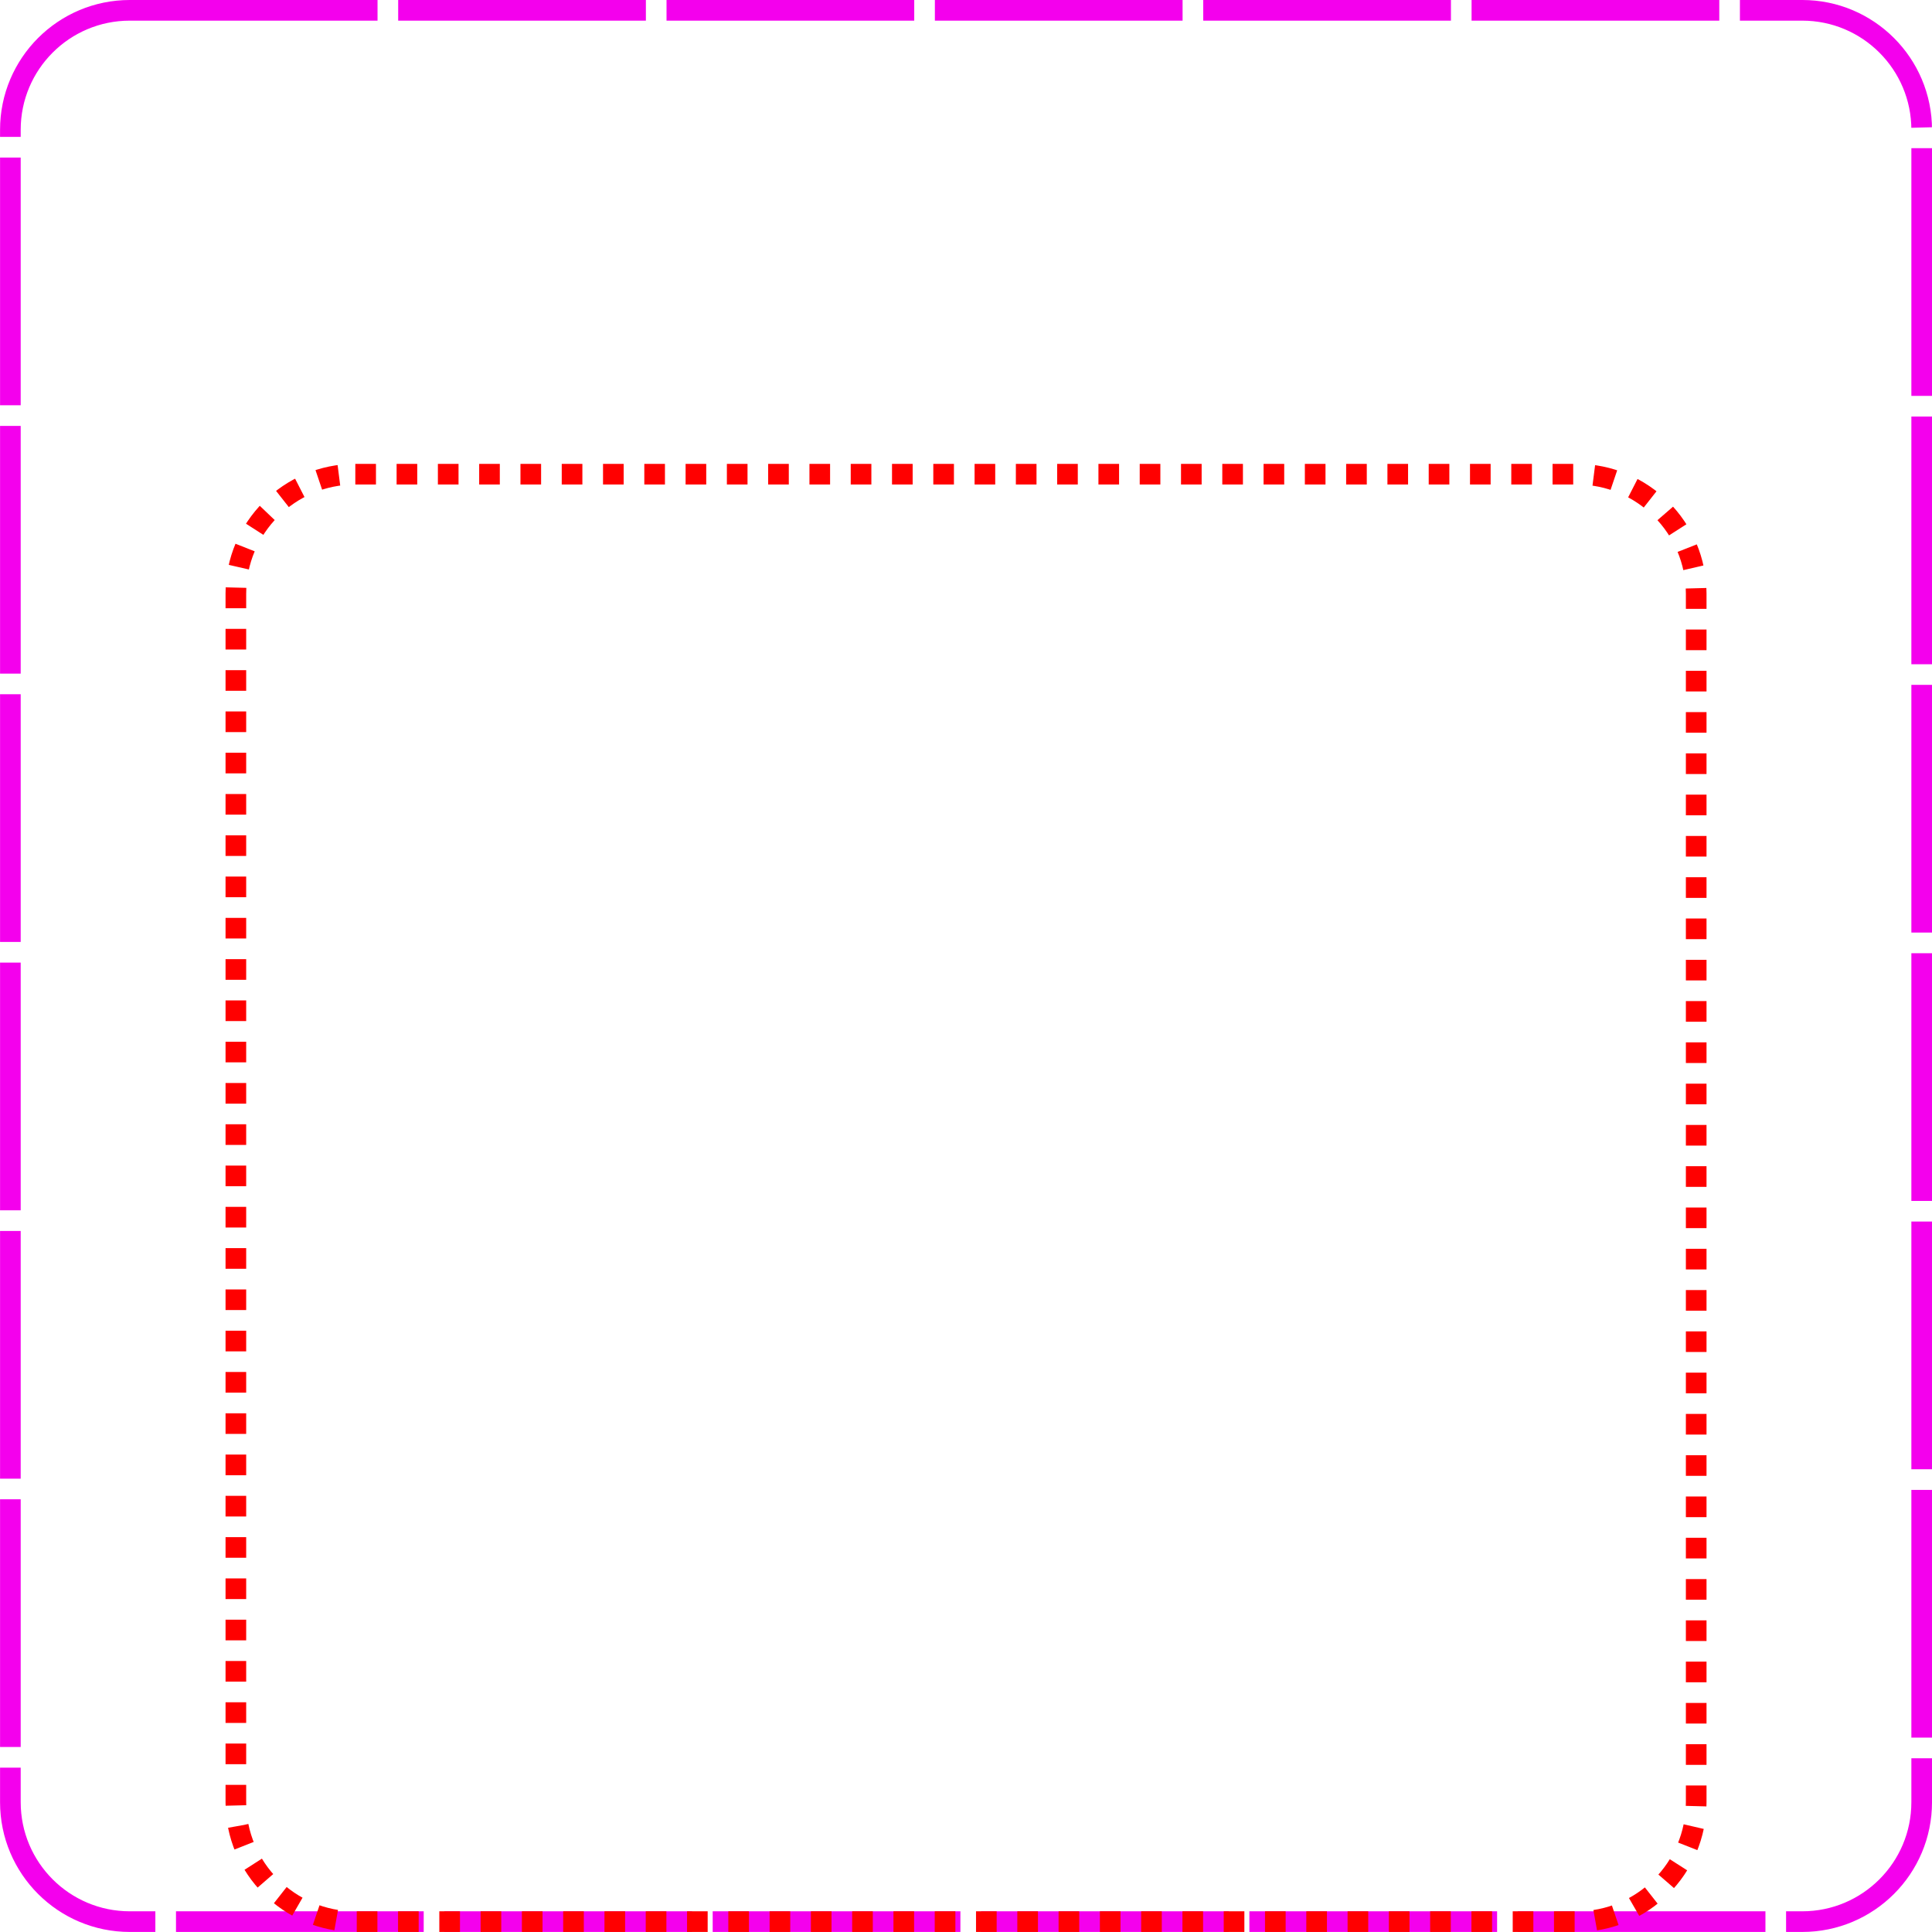
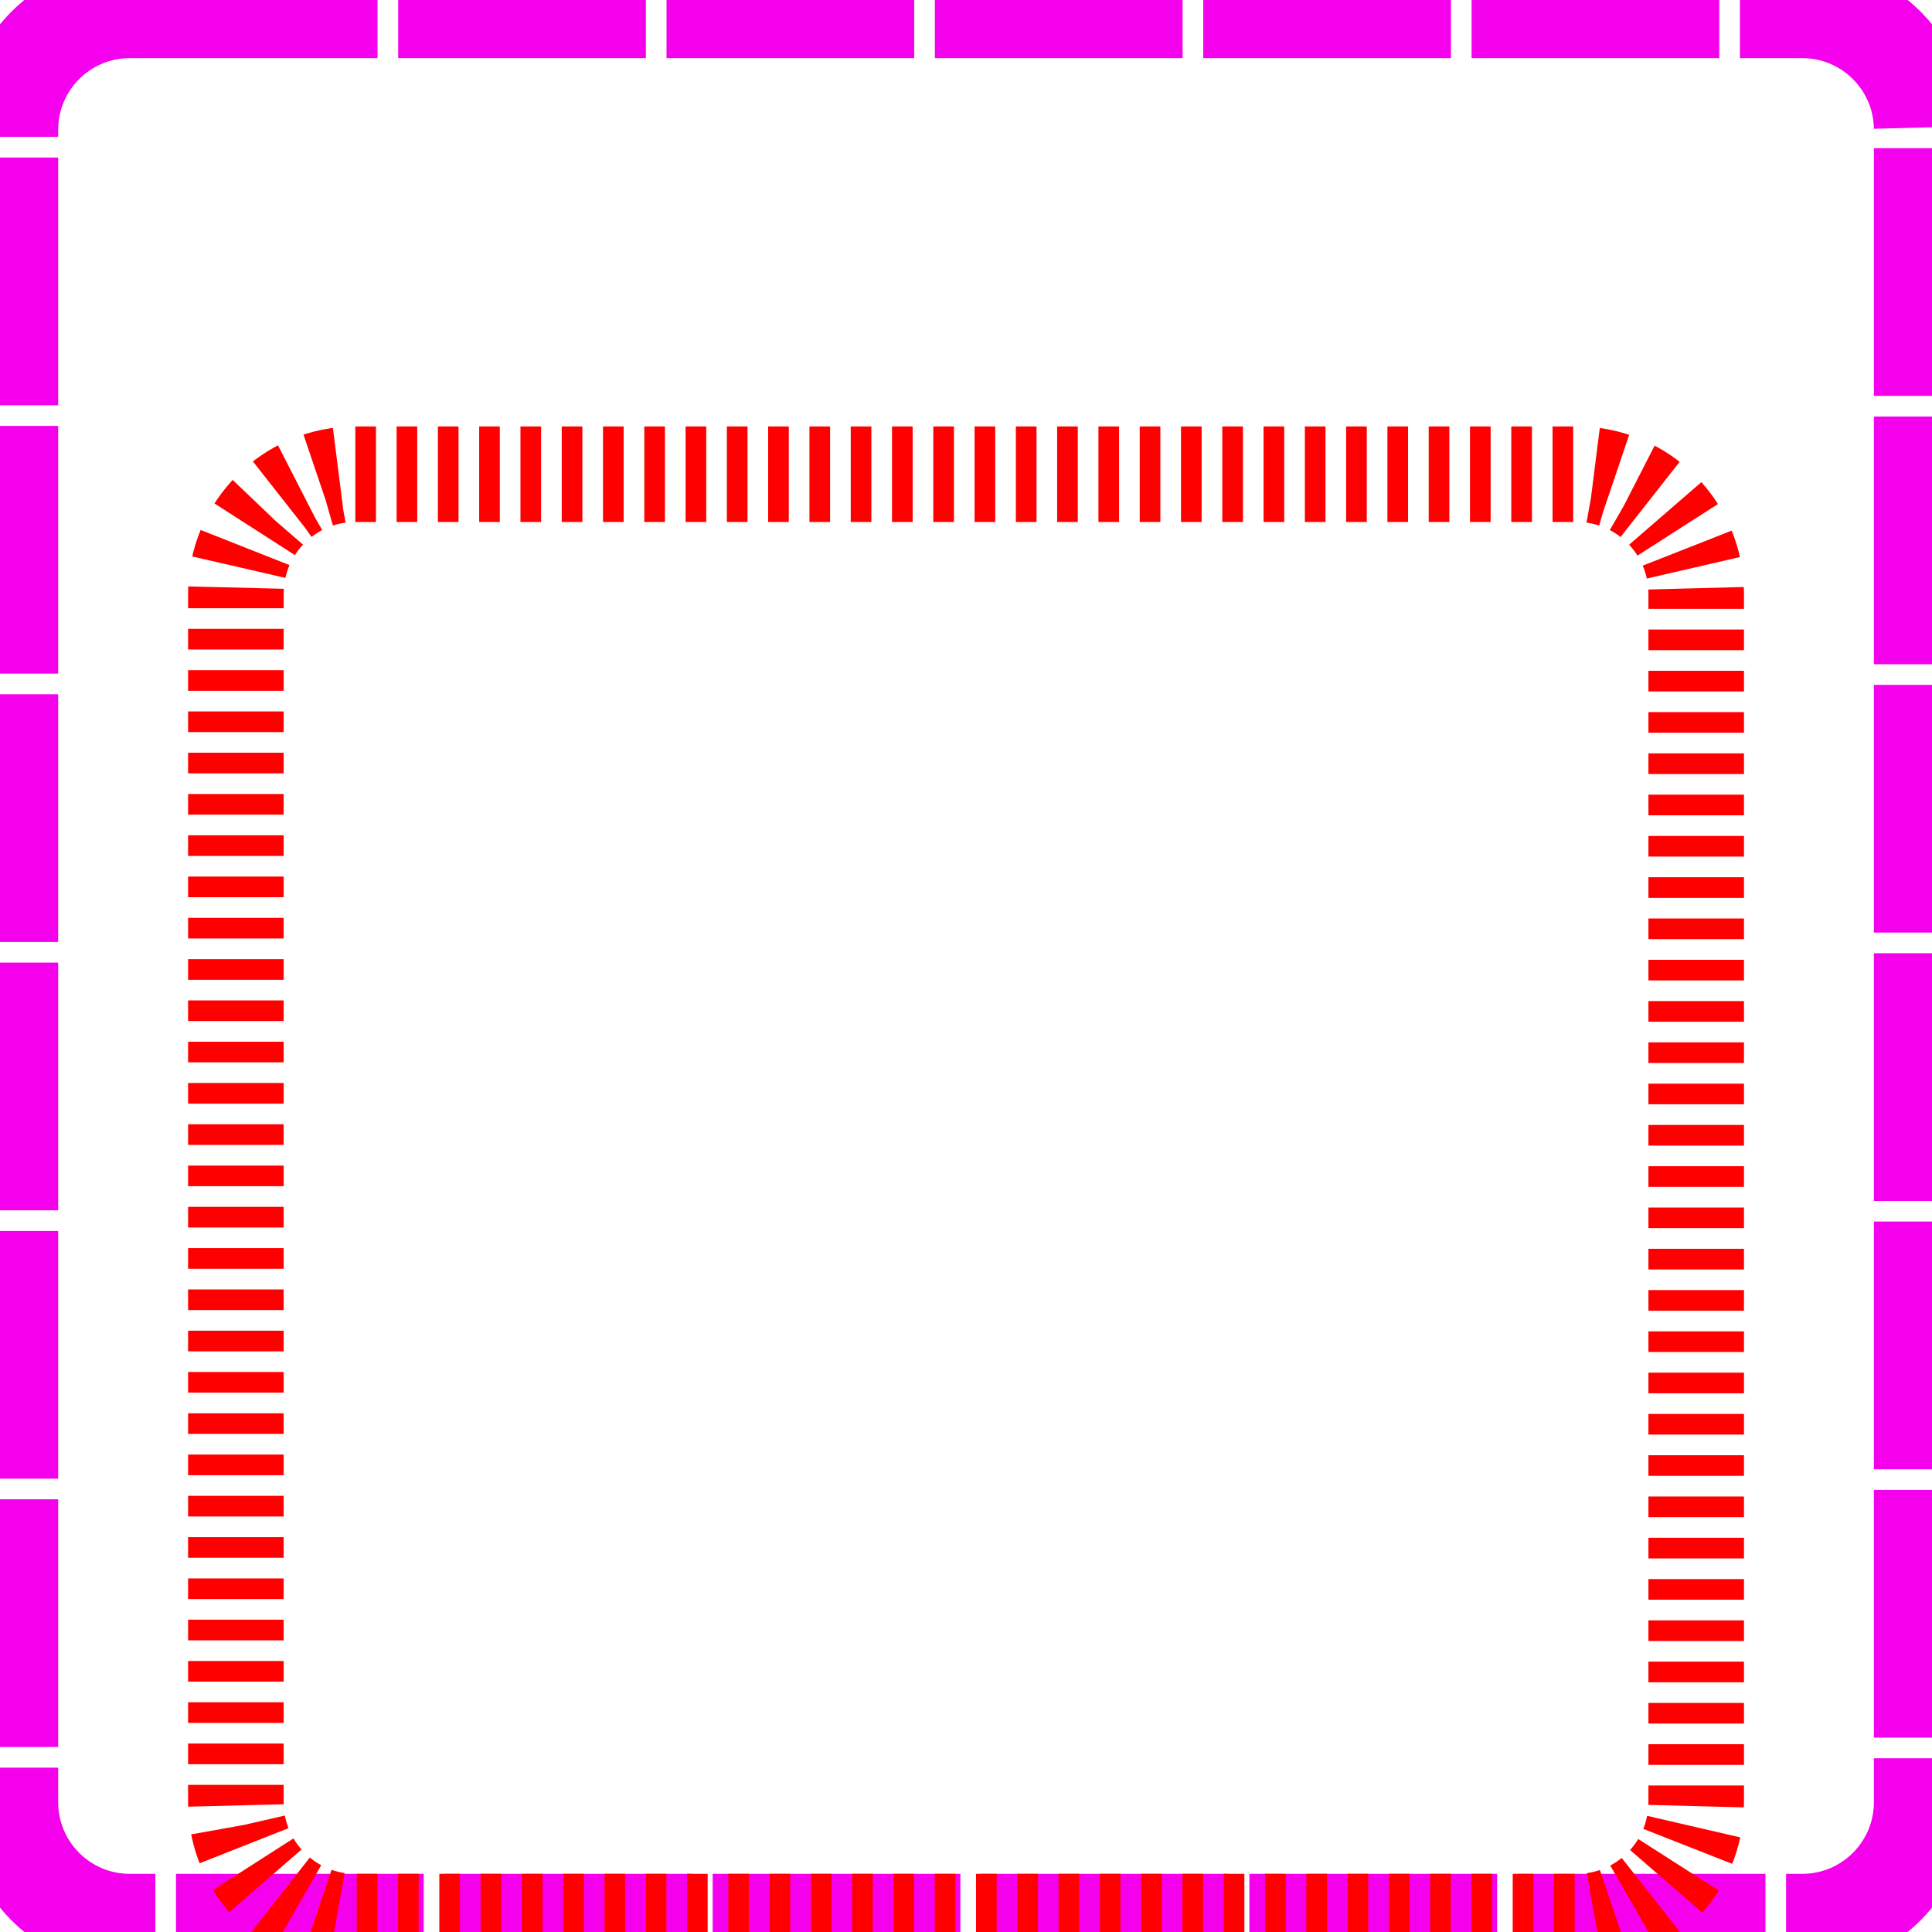
<svg xmlns="http://www.w3.org/2000/svg" width="40.433mm" height="40.432mm" viewBox="0 0 40.433 40.432" version="1.1" id="svg5">
  <defs id="defs2" />
  <g id="layer1" transform="translate(0.2171593,0.216)">
-     <rect style="fill:none;fill-opacity:0;stroke:#f400ed;stroke-width:0.432;stroke-miterlimit:4;stroke-dasharray:5.184, 0.432;stroke-dashoffset:0;stroke-opacity:1" id="rect846" width="40" height="40" x="2.6645353e-15" y="-1.7763568e-15" rx="2.5" />
-     <rect style="fill:#00c5d9;fill-opacity:0;stroke:#ff0000;stroke-width:0.432;stroke-miterlimit:4;stroke-dasharray:0.432, 0.432;stroke-dashoffset:0;stroke-opacity:1" id="rect950" width="30.562" height="30.292" x="4.719" y="9.708" rx="2.5" />
+     <rect style="fill:none;fill-opacity:0;stroke:#f400ed;stroke-width:2;stroke-miterlimit:4;stroke-dasharray:5.184, 0.432;stroke-dashoffset:0;stroke-opacity:1" id="rect846" width="40" height="40" x="2.6645353e-15" y="-1.7763568e-15" rx="2.5" />
+     <rect style="fill:#00c5d9;fill-opacity:0;stroke:#ff0000;stroke-width:2;stroke-miterlimit:4;stroke-dasharray:0.432, 0.432;stroke-dashoffset:0;stroke-opacity:1" id="rect950" width="30.562" height="30.292" x="4.719" y="9.708" rx="2.5" />
  </g>
</svg>
